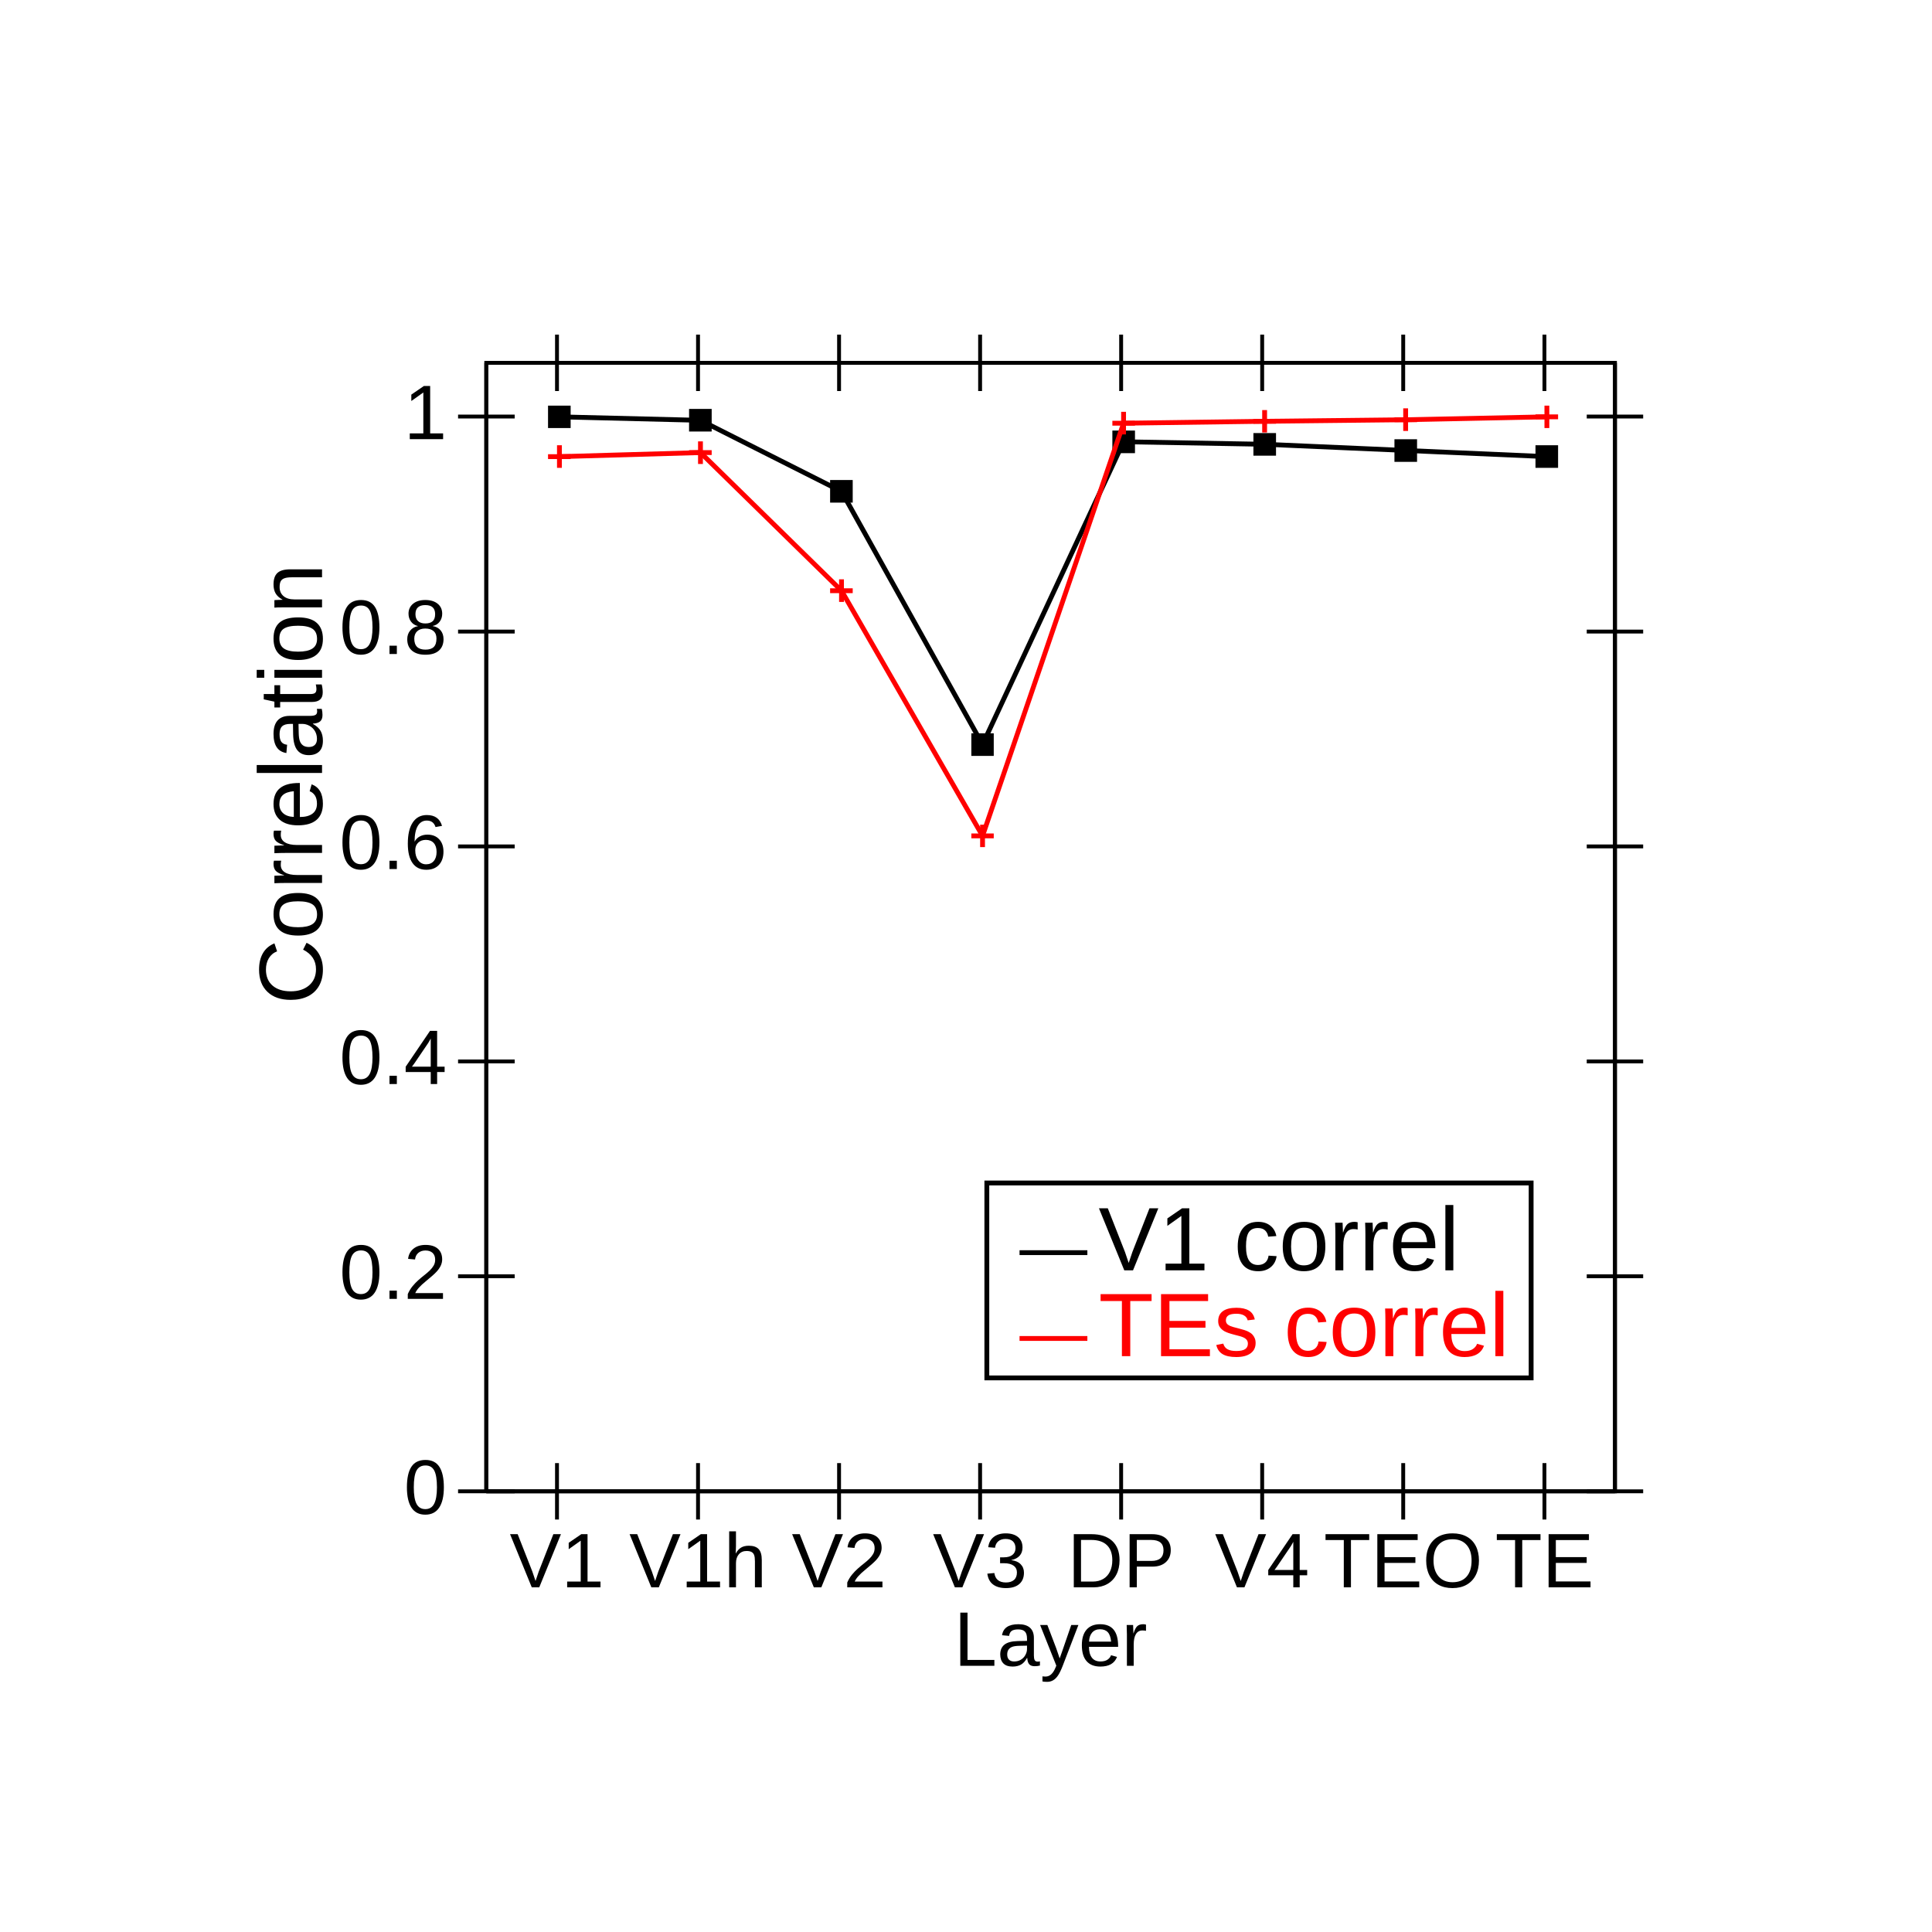
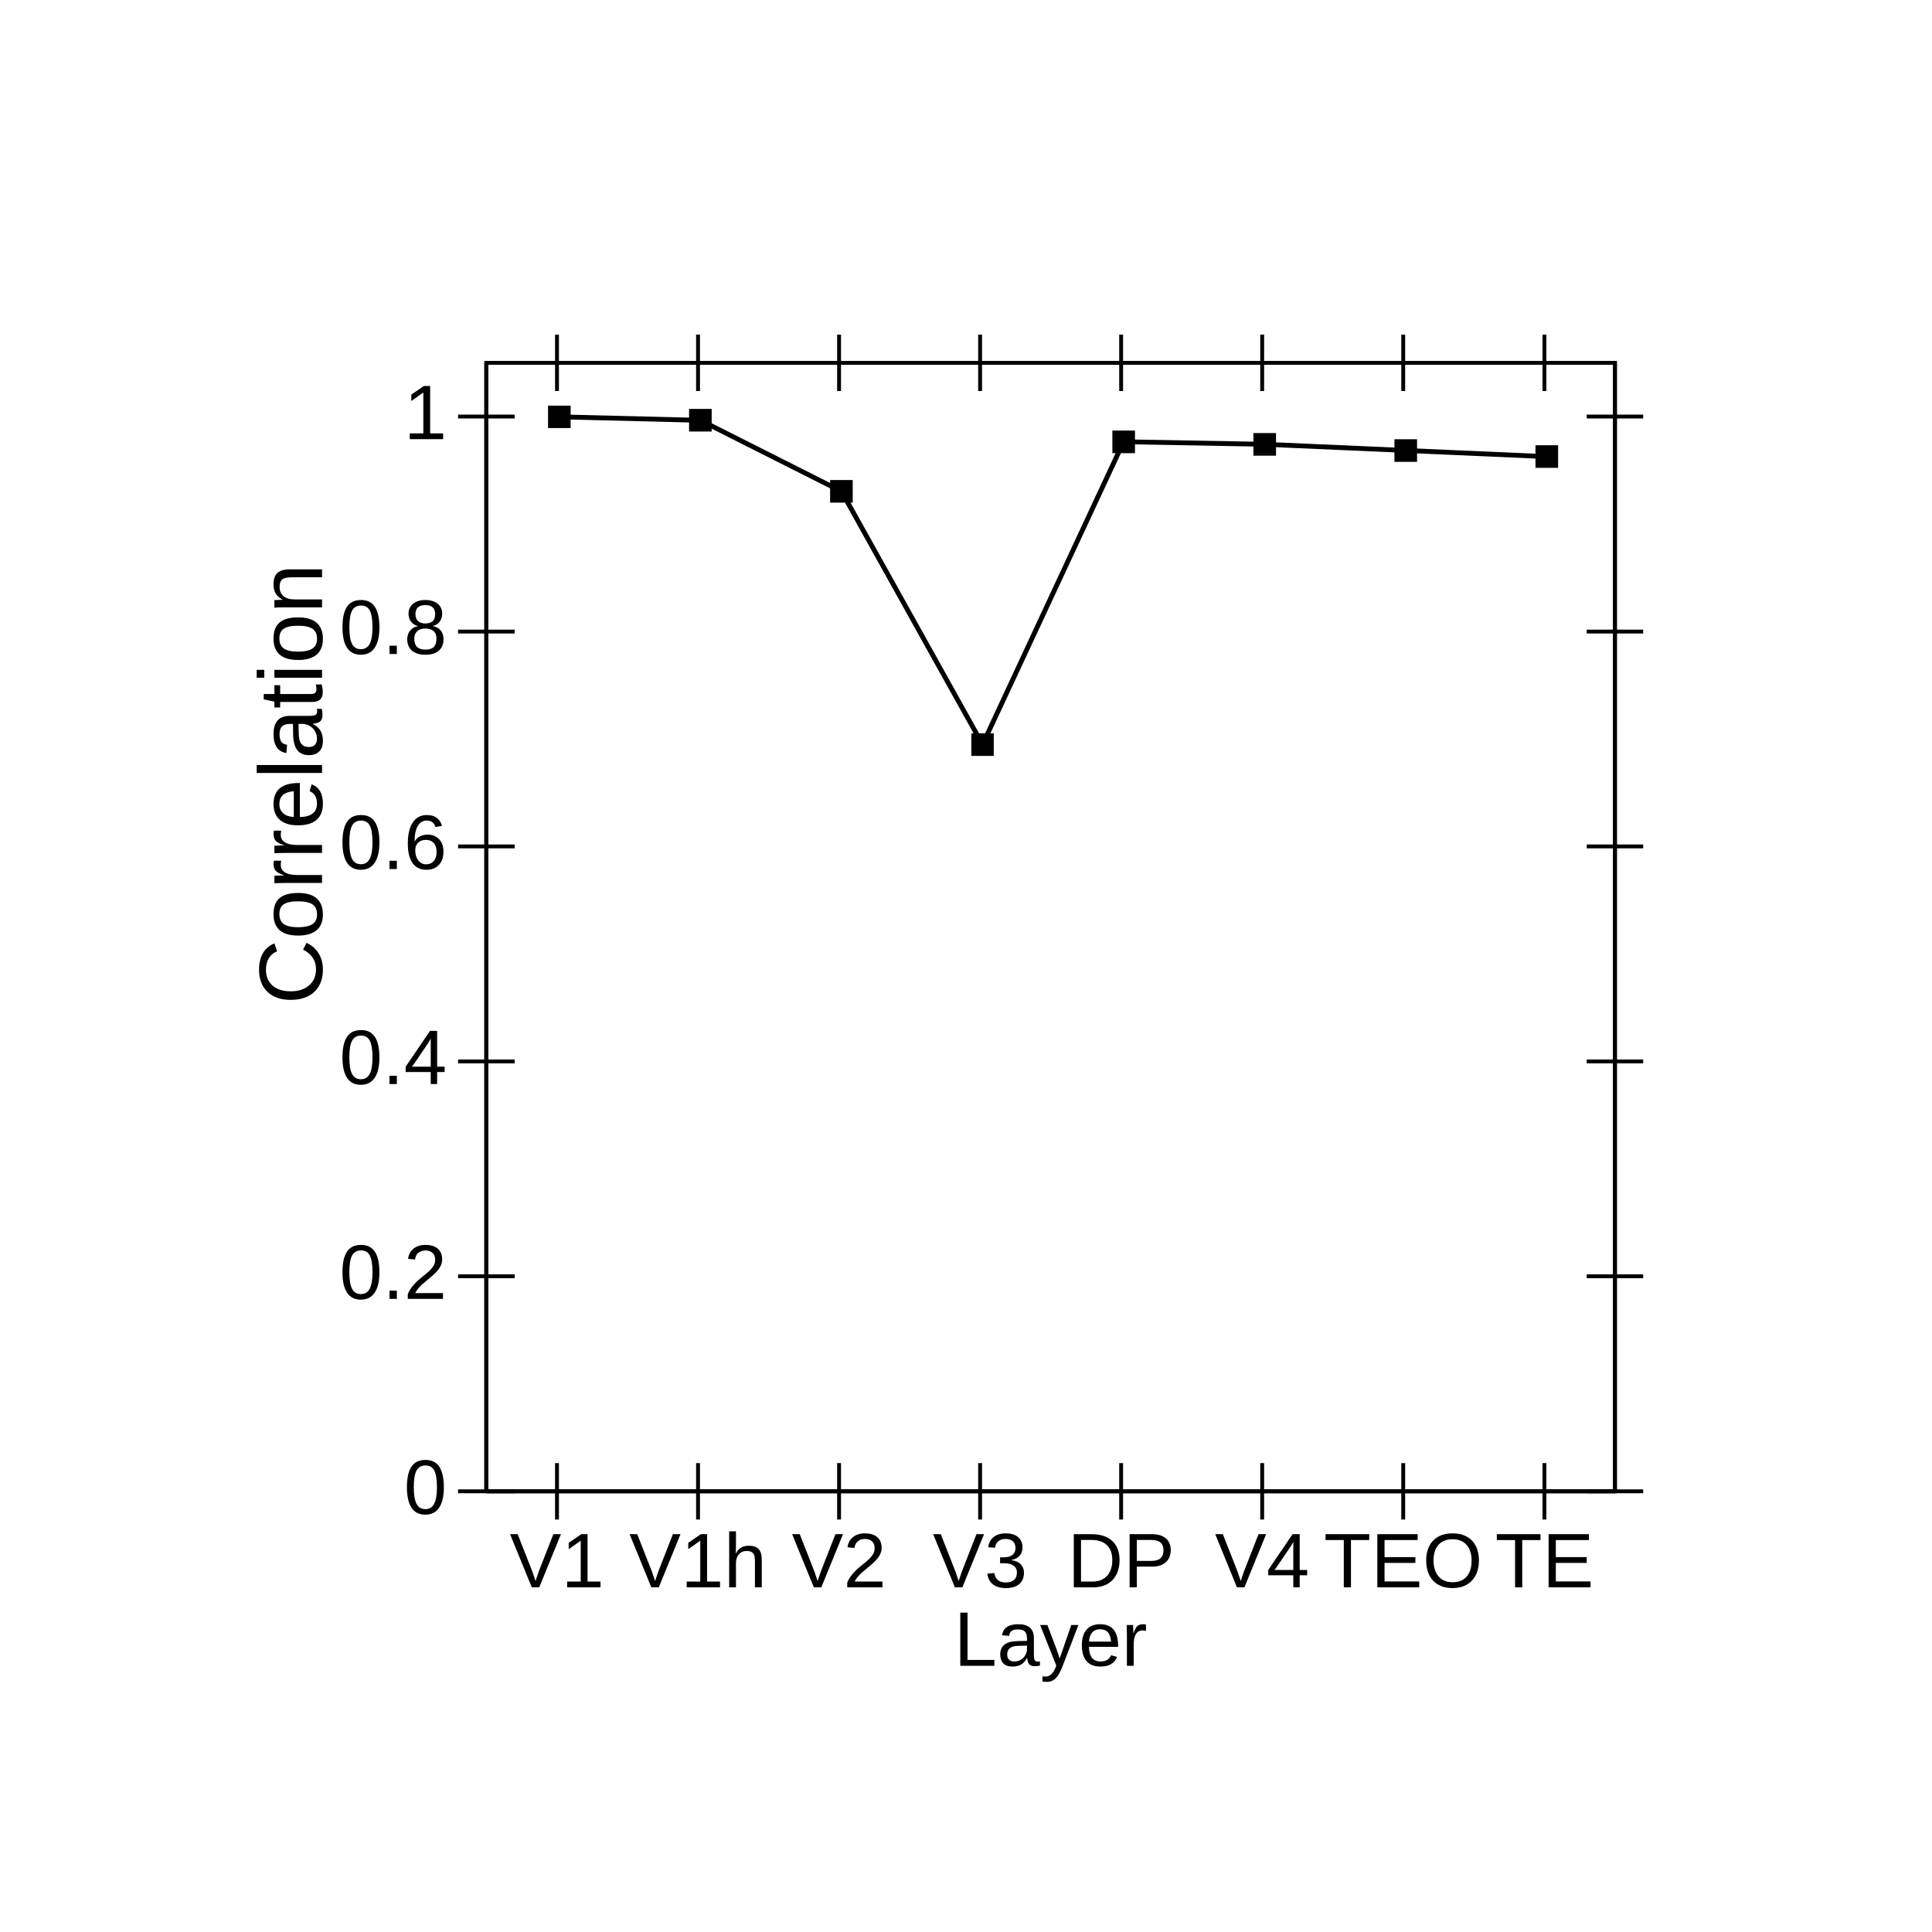
<svg xmlns="http://www.w3.org/2000/svg" version="1.1" width="400px" height="400px" viewBox="0 0 1000.0 1000.0" id="svg1439">
  <defs id="defs1443" />
  <path stroke="#000000" stroke-width="2" fill="none" d="M 251.7,771.9 L 251.7,187.8 L 835.9,187.8 L 835.9,771.9 L 251.7,771.9 " id="path1359" />
  <text style="font-style:normal;font-variant:normal;font-weight:normal;font-stretch:normal;font-size:40px;font-family:Arial;-inkscape-font-specification:'Arial, Normal';font-variant-ligatures:normal;font-variant-caps:normal;font-variant-numeric:normal;font-feature-settings:normal;text-align:center;writing-mode:lr-tb;text-anchor:middle;fill:#000000" id="text1361" font-size="29.2" y="862.221" x="543.8">Layer</text>
-   <text style="font-size:40px;font-family:Arial;text-anchor:middle;fill:#000000;-inkscape-font-specification:'Arial, Normal';font-weight:normal;font-style:normal;font-stretch:normal;font-variant:normal;text-align:center;writing-mode:lr;font-variant-ligatures:normal;font-variant-caps:normal;font-variant-numeric:normal;font-feature-settings:normal;" id="text1363" font-size="29.2" y="821.6" x="288.3">V1</text>
-   <text style="font-size:40px;font-family:Arial;text-anchor:middle;fill:#000000;-inkscape-font-specification:'Arial, Normal';font-weight:normal;font-style:normal;font-stretch:normal;font-variant:normal;text-align:center;writing-mode:lr;font-variant-ligatures:normal;font-variant-caps:normal;font-variant-numeric:normal;font-feature-settings:normal;" id="text1365" font-size="29.2" y="821.6" x="361.3">V1h</text>
-   <text style="font-size:40px;font-family:Arial;text-anchor:middle;fill:#000000;-inkscape-font-specification:'Arial, Normal';font-weight:normal;font-style:normal;font-stretch:normal;font-variant:normal;text-align:center;writing-mode:lr;font-variant-ligatures:normal;font-variant-caps:normal;font-variant-numeric:normal;font-feature-settings:normal;" id="text1367" font-size="29.2" y="821.6" x="434.3">V2</text>
-   <text style="font-size:40px;font-family:Arial;text-anchor:middle;fill:#000000;-inkscape-font-specification:'Arial, Normal';font-weight:normal;font-style:normal;font-stretch:normal;font-variant:normal;text-align:center;writing-mode:lr;font-variant-ligatures:normal;font-variant-caps:normal;font-variant-numeric:normal;font-feature-settings:normal;" id="text1369" font-size="29.2" y="821.6" x="507.3">V3</text>
-   <text style="font-size:40px;font-family:Arial;text-anchor:middle;fill:#000000;-inkscape-font-specification:'Arial, Normal';font-weight:normal;font-style:normal;font-stretch:normal;font-variant:normal;text-align:center;writing-mode:lr;font-variant-ligatures:normal;font-variant-caps:normal;font-variant-numeric:normal;font-feature-settings:normal;" id="text1371" font-size="29.2" y="821.6" x="580.3">DP</text>
-   <text style="font-size:40px;font-family:Arial;text-anchor:middle;fill:#000000;-inkscape-font-specification:'Arial, Normal';font-weight:normal;font-style:normal;font-stretch:normal;font-variant:normal;text-align:center;writing-mode:lr;font-variant-ligatures:normal;font-variant-caps:normal;font-variant-numeric:normal;font-feature-settings:normal;" id="text1373" font-size="29.2" y="821.6" x="653.3">V4</text>
-   <text style="font-size:40px;font-family:Arial;text-anchor:middle;fill:#000000;-inkscape-font-specification:'Arial, Normal';font-weight:normal;font-style:normal;font-stretch:normal;font-variant:normal;text-align:center;writing-mode:lr;font-variant-ligatures:normal;font-variant-caps:normal;font-variant-numeric:normal;font-feature-settings:normal;" id="text1375" font-size="29.2" y="821.6" x="726.3">TEO</text>
-   <text style="font-size:40px;font-family:Arial;text-anchor:middle;fill:#000000;-inkscape-font-specification:'Arial, Normal';font-weight:normal;font-style:normal;font-stretch:normal;font-variant:normal;text-align:center;writing-mode:lr;font-variant-ligatures:normal;font-variant-caps:normal;font-variant-numeric:normal;font-feature-settings:normal;" id="text1377" font-size="29.2" y="821.6" x="799.4">TE</text>
+   <text style="font-style:normal;font-variant:normal;font-weight:normal;font-stretch:normal;font-size:40px;font-family:Arial;-inkscape-font-specification:'Arial, Normal';font-variant-ligatures:normal;font-variant-caps:normal;font-variant-numeric:normal;font-feature-settings:normal;text-align:center;writing-mode:lr-tb;text-anchor:middle;fill:#000000" id="text1363" font-size="29.2" y="821.6" x="288.3">V1</text>
+   <text style="font-style:normal;font-variant:normal;font-weight:normal;font-stretch:normal;font-size:40px;font-family:Arial;-inkscape-font-specification:'Arial, Normal';font-variant-ligatures:normal;font-variant-caps:normal;font-variant-numeric:normal;font-feature-settings:normal;text-align:center;writing-mode:lr-tb;text-anchor:middle;fill:#000000" id="text1365" font-size="29.2" y="821.6" x="361.3">V1h</text>
+   <text style="font-style:normal;font-variant:normal;font-weight:normal;font-stretch:normal;font-size:40px;font-family:Arial;-inkscape-font-specification:'Arial, Normal';font-variant-ligatures:normal;font-variant-caps:normal;font-variant-numeric:normal;font-feature-settings:normal;text-align:center;writing-mode:lr-tb;text-anchor:middle;fill:#000000" id="text1367" font-size="29.2" y="821.6" x="434.3">V2</text>
+   <text style="font-style:normal;font-variant:normal;font-weight:normal;font-stretch:normal;font-size:40px;font-family:Arial;-inkscape-font-specification:'Arial, Normal';font-variant-ligatures:normal;font-variant-caps:normal;font-variant-numeric:normal;font-feature-settings:normal;text-align:center;writing-mode:lr-tb;text-anchor:middle;fill:#000000" id="text1369" font-size="29.2" y="821.6" x="507.3">V3</text>
+   <text style="font-style:normal;font-variant:normal;font-weight:normal;font-stretch:normal;font-size:40px;font-family:Arial;-inkscape-font-specification:'Arial, Normal';font-variant-ligatures:normal;font-variant-caps:normal;font-variant-numeric:normal;font-feature-settings:normal;text-align:center;writing-mode:lr-tb;text-anchor:middle;fill:#000000" id="text1371" font-size="29.2" y="821.6" x="580.3">DP</text>
+   <text style="font-style:normal;font-variant:normal;font-weight:normal;font-stretch:normal;font-size:40px;font-family:Arial;-inkscape-font-specification:'Arial, Normal';font-variant-ligatures:normal;font-variant-caps:normal;font-variant-numeric:normal;font-feature-settings:normal;text-align:center;writing-mode:lr-tb;text-anchor:middle;fill:#000000" id="text1373" font-size="29.2" y="821.6" x="653.3">V4</text>
+   <text style="font-style:normal;font-variant:normal;font-weight:normal;font-stretch:normal;font-size:40px;font-family:Arial;-inkscape-font-specification:'Arial, Normal';font-variant-ligatures:normal;font-variant-caps:normal;font-variant-numeric:normal;font-feature-settings:normal;text-align:center;writing-mode:lr-tb;text-anchor:middle;fill:#000000" id="text1375" font-size="29.2" y="821.6" x="726.3">TEO</text>
+   <text style="font-style:normal;font-variant:normal;font-weight:normal;font-stretch:normal;font-size:40px;font-family:Arial;-inkscape-font-specification:'Arial, Normal';font-variant-ligatures:normal;font-variant-caps:normal;font-variant-numeric:normal;font-feature-settings:normal;text-align:center;writing-mode:lr-tb;text-anchor:middle;fill:#000000" id="text1377" font-size="29.2" y="821.6" x="799.4">TE</text>
  <path style="fill:none;stroke:#000000;stroke-width:2" id="path1379" d="m 251.7,771.9 h 584.2 m -547.6,14.6 v -29.2 m 73,29.2 v -29.2 m 73,29.2 v -29.2 m 73,29.2 v -29.2 m 73,29.2 v -29.2 m 73,29.2 v -29.2 m 73,29.2 v -29.2 m 73.1,29.2 v -29.2" />
  <path style="fill:none;stroke:#000000;stroke-width:2" id="path1381" d="m 251.7,187.8 h 584.2 m -547.6,14.6 v -29.2 m 73,29.2 v -29.2 m 73,29.2 v -29.2 m 73,29.2 v -29.2 m 73,29.2 v -29.2 m 73,29.2 v -29.2 m 73,29.2 v -29.2 m 73.1,29.2 v -29.2" />
-   <text transform="scale(-1)" style="font-size:46.667px;font-family:Arial;writing-mode:tb;text-anchor:middle;fill:#000000;-inkscape-font-specification:'Arial, Normal';font-weight:normal;font-style:normal;font-stretch:normal;font-variant:normal;text-align:center;font-variant-ligatures:normal;font-variant-caps:normal;font-variant-numeric:normal;font-feature-settings:normal;" id="text1383" font-size="29.2" y="-493.838" x="-150.503">Correlation</text>
-   <text style="font-size:40px;font-family:Arial;text-anchor:end;fill:#000000;-inkscape-font-specification:'Arial, Normal';font-weight:normal;font-style:normal;font-stretch:normal;font-variant:normal;text-align:end;writing-mode:lr;font-variant-ligatures:normal;font-variant-caps:normal;font-variant-numeric:normal;font-feature-settings:normal;" id="text1385" font-size="29.2" y="783.6" x="231.3">0</text>
-   <text style="font-size:40px;font-family:Arial;text-anchor:end;fill:#000000;-inkscape-font-specification:'Arial, Normal';font-weight:normal;font-style:normal;font-stretch:normal;font-variant:normal;text-align:end;writing-mode:lr;font-variant-ligatures:normal;font-variant-caps:normal;font-variant-numeric:normal;font-feature-settings:normal;" id="text1387" font-size="29.2" y="672.3" x="231.3">0.2</text>
-   <text style="font-size:40px;font-family:Arial;text-anchor:end;fill:#000000;-inkscape-font-specification:'Arial, Normal';font-weight:normal;font-style:normal;font-stretch:normal;font-variant:normal;text-align:end;writing-mode:lr;font-variant-ligatures:normal;font-variant-caps:normal;font-variant-numeric:normal;font-feature-settings:normal;" id="text1389" font-size="29.2" y="561.1" x="231.3">0.4</text>
-   <text style="font-size:40px;font-family:Arial;text-anchor:end;fill:#000000;-inkscape-font-specification:'Arial, Normal';font-weight:normal;font-style:normal;font-stretch:normal;font-variant:normal;text-align:end;writing-mode:lr;font-variant-ligatures:normal;font-variant-caps:normal;font-variant-numeric:normal;font-feature-settings:normal;" id="text1391" font-size="29.2" y="449.8" x="231.3">0.6</text>
-   <text style="font-size:40px;font-family:Arial;text-anchor:end;fill:#000000;-inkscape-font-specification:'Arial, Normal';font-weight:normal;font-style:normal;font-stretch:normal;font-variant:normal;text-align:end;writing-mode:lr;font-variant-ligatures:normal;font-variant-caps:normal;font-variant-numeric:normal;font-feature-settings:normal;" id="text1393" font-size="29.2" y="338.5" x="231.3">0.8</text>
-   <text style="font-size:40px;font-family:Arial;text-anchor:end;fill:#000000;-inkscape-font-specification:'Arial, Normal';font-weight:normal;font-style:normal;font-stretch:normal;font-variant:normal;text-align:end;writing-mode:lr;font-variant-ligatures:normal;font-variant-caps:normal;font-variant-numeric:normal;font-feature-settings:normal;" id="text1395" font-size="29.2" y="227.3" x="231.3">1</text>
+   <text transform="scale(-1)" style="font-style:normal;font-variant:normal;font-weight:normal;font-stretch:normal;font-size:46.667px;font-family:Arial;-inkscape-font-specification:'Arial, Normal';font-variant-ligatures:normal;font-variant-caps:normal;font-variant-numeric:normal;font-feature-settings:normal;text-align:center;writing-mode:tb-rl;text-anchor:middle;fill:#000000" id="text1383" font-size="29.2" y="-493.838" x="-150.503">Correlation</text>
+   <text style="font-style:normal;font-variant:normal;font-weight:normal;font-stretch:normal;font-size:40px;font-family:Arial;-inkscape-font-specification:'Arial, Normal';font-variant-ligatures:normal;font-variant-caps:normal;font-variant-numeric:normal;font-feature-settings:normal;text-align:end;writing-mode:lr-tb;text-anchor:end;fill:#000000" id="text1385" font-size="29.2" y="783.6" x="231.3">0</text>
+   <text style="font-style:normal;font-variant:normal;font-weight:normal;font-stretch:normal;font-size:40px;font-family:Arial;-inkscape-font-specification:'Arial, Normal';font-variant-ligatures:normal;font-variant-caps:normal;font-variant-numeric:normal;font-feature-settings:normal;text-align:end;writing-mode:lr-tb;text-anchor:end;fill:#000000" id="text1387" font-size="29.2" y="672.3" x="231.3">0.2</text>
+   <text style="font-style:normal;font-variant:normal;font-weight:normal;font-stretch:normal;font-size:40px;font-family:Arial;-inkscape-font-specification:'Arial, Normal';font-variant-ligatures:normal;font-variant-caps:normal;font-variant-numeric:normal;font-feature-settings:normal;text-align:end;writing-mode:lr-tb;text-anchor:end;fill:#000000" id="text1389" font-size="29.2" y="561.1" x="231.3">0.4</text>
+   <text style="font-style:normal;font-variant:normal;font-weight:normal;font-stretch:normal;font-size:40px;font-family:Arial;-inkscape-font-specification:'Arial, Normal';font-variant-ligatures:normal;font-variant-caps:normal;font-variant-numeric:normal;font-feature-settings:normal;text-align:end;writing-mode:lr-tb;text-anchor:end;fill:#000000" id="text1391" font-size="29.2" y="449.8" x="231.3">0.6</text>
+   <text style="font-style:normal;font-variant:normal;font-weight:normal;font-stretch:normal;font-size:40px;font-family:Arial;-inkscape-font-specification:'Arial, Normal';font-variant-ligatures:normal;font-variant-caps:normal;font-variant-numeric:normal;font-feature-settings:normal;text-align:end;writing-mode:lr-tb;text-anchor:end;fill:#000000" id="text1393" font-size="29.2" y="338.5" x="231.3">0.8</text>
+   <text style="font-style:normal;font-variant:normal;font-weight:normal;font-stretch:normal;font-size:40px;font-family:Arial;-inkscape-font-specification:'Arial, Normal';font-variant-ligatures:normal;font-variant-caps:normal;font-variant-numeric:normal;font-feature-settings:normal;text-align:end;writing-mode:lr-tb;text-anchor:end;fill:#000000" id="text1395" font-size="29.2" y="227.3" x="231.3">1</text>
  <path style="fill:none;stroke:#000000;stroke-width:2" id="path1397" d="M 251.7,771.9 V 187.8 m -14.6,584.1 h 29.3 M 237.1,660.6 h 29.3 M 237.1,549.4 h 29.3 M 237.1,438.1 h 29.3 M 237.1,326.9 h 29.3 M 237.1,215.6 h 29.3" />
  <path style="fill:none;stroke:#000000;stroke-width:2" id="path1399" d="M 835.9,771.9 V 187.8 m -14.6,584.1 h 29.2 M 821.3,660.6 h 29.2 M 821.3,549.4 h 29.2 M 821.3,438.1 h 29.2 M 821.3,326.9 h 29.2 M 821.3,215.6 h 29.2" />
  <path style="fill:none;stroke:#000000;stroke-width:1" id="path1417" d="" />
  <path style="fill:none;stroke:#000000;stroke-width:1" id="path1421" d="" />
  <path style="fill:none;stroke:#000000;stroke-width:1" id="path1425" d="" />
  <path style="fill:none;stroke:#ff0000;stroke-width:1" id="path1427" d="" />
  <path style="fill:none;stroke:#ff0000;stroke-width:1" id="path1431" d="" />
  <path style="fill:none;stroke:#ff0000;stroke-width:1" id="path1435" d="" />
-   <g id="g8207" transform="translate(230.9645,331.2183)">
-     <path style="fill:none;stroke:#000000;stroke-width:2.5;stroke-miterlimit:4;stroke-dasharray:none" id="path1403" d="m 296.751,317.152 h 35.1" />
-     <text style="font-style:normal;font-variant:normal;font-weight:normal;font-stretch:normal;font-size:46.667px;font-family:Arial;-inkscape-font-specification:'Arial, Normal';font-variant-ligatures:normal;font-variant-caps:normal;font-variant-numeric:normal;font-feature-settings:normal;text-align:start;writing-mode:lr-tb;text-anchor:start;fill:#000000" id="text1405" font-size="23.4" y="326.314" x="337.651">V1 correl</text>
-     <path style="fill:none;stroke:#ff0000;stroke-width:2.5;stroke-miterlimit:4;stroke-dasharray:none" id="path1409" d="m 296.751,361.568 h 35.1" />
-     <text style="font-style:normal;font-variant:normal;font-weight:normal;font-stretch:normal;font-size:46.667px;font-family:Arial;-inkscape-font-specification:'Arial, Normal';font-variant-ligatures:normal;font-variant-caps:normal;font-variant-numeric:normal;font-feature-settings:normal;text-align:start;writing-mode:lr-tb;text-anchor:start;fill:#ff0000" id="text1411" font-size="23.4" y="370.73" x="337.651">TEs correl</text>
-     <rect y="281.091" x="279.822" height="100.888" width="281.726" id="rect2026" style="opacity:1;fill:none;fill-opacity:1;fill-rule:nonzero;stroke:#000000;stroke-width:2.5;stroke-linecap:butt;stroke-linejoin:miter;stroke-miterlimit:4;stroke-dasharray:none;stroke-dashoffset:0;stroke-opacity:1" />
-   </g>
  <path style="fill:none;stroke:#000000;stroke-width:1" id="path1417-1" d="" />
  <path style="fill:none;stroke:#000000;stroke-width:1" id="path1421-2" d="" />
  <path style="fill:none;stroke:#000000;stroke-width:1" id="path1425-5" d="" />
  <path style="fill:none;stroke:#ff0000;stroke-width:1" id="path1427-0" d="" />
  <path style="fill:none;stroke:#ff0000;stroke-width:1" id="path1431-0" d="" />
  <path style="fill:none;stroke:#ff0000;stroke-width:1" id="path1435-6" d="" />
  <path id="path6458" d="" style="fill:none;stroke:#ff0000;stroke-width:1" />
  <path id="path6462" d="" style="fill:none;stroke:#ff0000;stroke-width:1" />
  <path id="path6466" d="" style="fill:none;stroke:#ff0000;stroke-width:1" />
  <path id="path6468" d="" style="fill:none;stroke:#ff0000;stroke-width:1" />
  <path id="path6472" d="" style="fill:none;stroke:#ff0000;stroke-width:1" />
-   <g id="g8255" transform="translate(-13.32487,869.2893)">
-     <path style="fill:none;stroke:#000000;stroke-width:2.5;stroke-miterlimit:4;stroke-dasharray:none" d="m 302.887,-653.533 73,1.8 73,36.8 73,131 73,-156.7 73,1.3 73,3.2 73.1,3.2" id="path6460" />
-     <path style="fill:#000000;fill-opacity:1;stroke:#000000;stroke-width:0;stroke-miterlimit:4;stroke-dasharray:none" d="m 296.987,-647.733 v -11.6 h 11.7 v 11.6 h -11.7 m 73,1.8 v -11.7 h 11.7 v 11.7 h -11.7 m 73,36.8 v -11.7 h 11.7 v 11.7 h -11.7 m 73.1,131.1 v -11.7 h 11.6 v 11.7 h -11.6 m 73,-156.7 v -11.7 h 11.7 v 11.7 h -11.7 m 73,1.3 v -11.7 h 11.7 v 11.7 h -11.7 m 73,3.2 v -11.7 h 11.7 v 11.7 h -11.7 m 73,3.1 v -11.7 h 11.7 v 11.7 h -11.7" id="path6464" />
-     <path style="fill:none;stroke:#ff0000;stroke-width:2.5;stroke-miterlimit:4;stroke-dasharray:none" d="m 302.887,-632.933 73,-2.1 73,71.5 73,126.9 73,-213.6 73,-1 73,-0.8 73.1,-1.5" id="path6470" />
-     <path style="fill:none;fill-opacity:1;stroke:#ff0000;stroke-width:2.5;stroke-miterlimit:4;stroke-dasharray:none" d="m 296.987,-632.933 h 11.7 -5.8 v 5.8 -11.7 m 67.1,3.8 h 11.7 -5.8 v 5.9 -11.7 m 67.1,77.3 h 11.7 -5.8 v 5.8 -11.7 m 67.2,132.8 h 11.6 -5.8 v 5.8 -11.6 m 67.2,-207.8 h 11.7 -5.9 v 5.8 -11.7 m 67.2,4.9 h 11.7 -5.9 v 5.8 -11.6 m 67.2,5 h 11.7 -5.9 v 5.8 -11.7 m 67.2,4.4 h 11.7 -5.8 v 5.8 -11.6" id="path6474" />
-   </g>
+   <path style="fill:none;stroke:#000000;stroke-width:2.5;stroke-miterlimit:4;stroke-dasharray:none" d="m 289.563,215.756 73,1.8 73,36.8 73,131 73,-156.7 73,1.3 73,3.2 73.1,3.2" id="path6460" />
+   <path style="fill:#000000;fill-opacity:1;stroke:#000000;stroke-width:0;stroke-miterlimit:4;stroke-dasharray:none" d="m 283.663,221.556 v -11.6 h 11.7 v 11.6 h -11.7 m 73,1.8 v -11.7 h 11.7 v 11.7 h -11.7 m 73,36.8 v -11.7 h 11.7 v 11.7 h -11.7 m 73.1,131.1 v -11.7 h 11.6 v 11.7 h -11.6 m 73,-156.7 v -11.7 h 11.7 v 11.7 h -11.7 m 73,1.3 v -11.7 h 11.7 v 11.7 h -11.7 m 73,3.2 v -11.7 h 11.7 v 11.7 h -11.7 m 73,3.1 v -11.7 h 11.7 v 11.7 h -11.7" id="path6464" />
  <path id="path6476" d="" style="fill:none;stroke:#ff0000;stroke-width:1" />
</svg>
